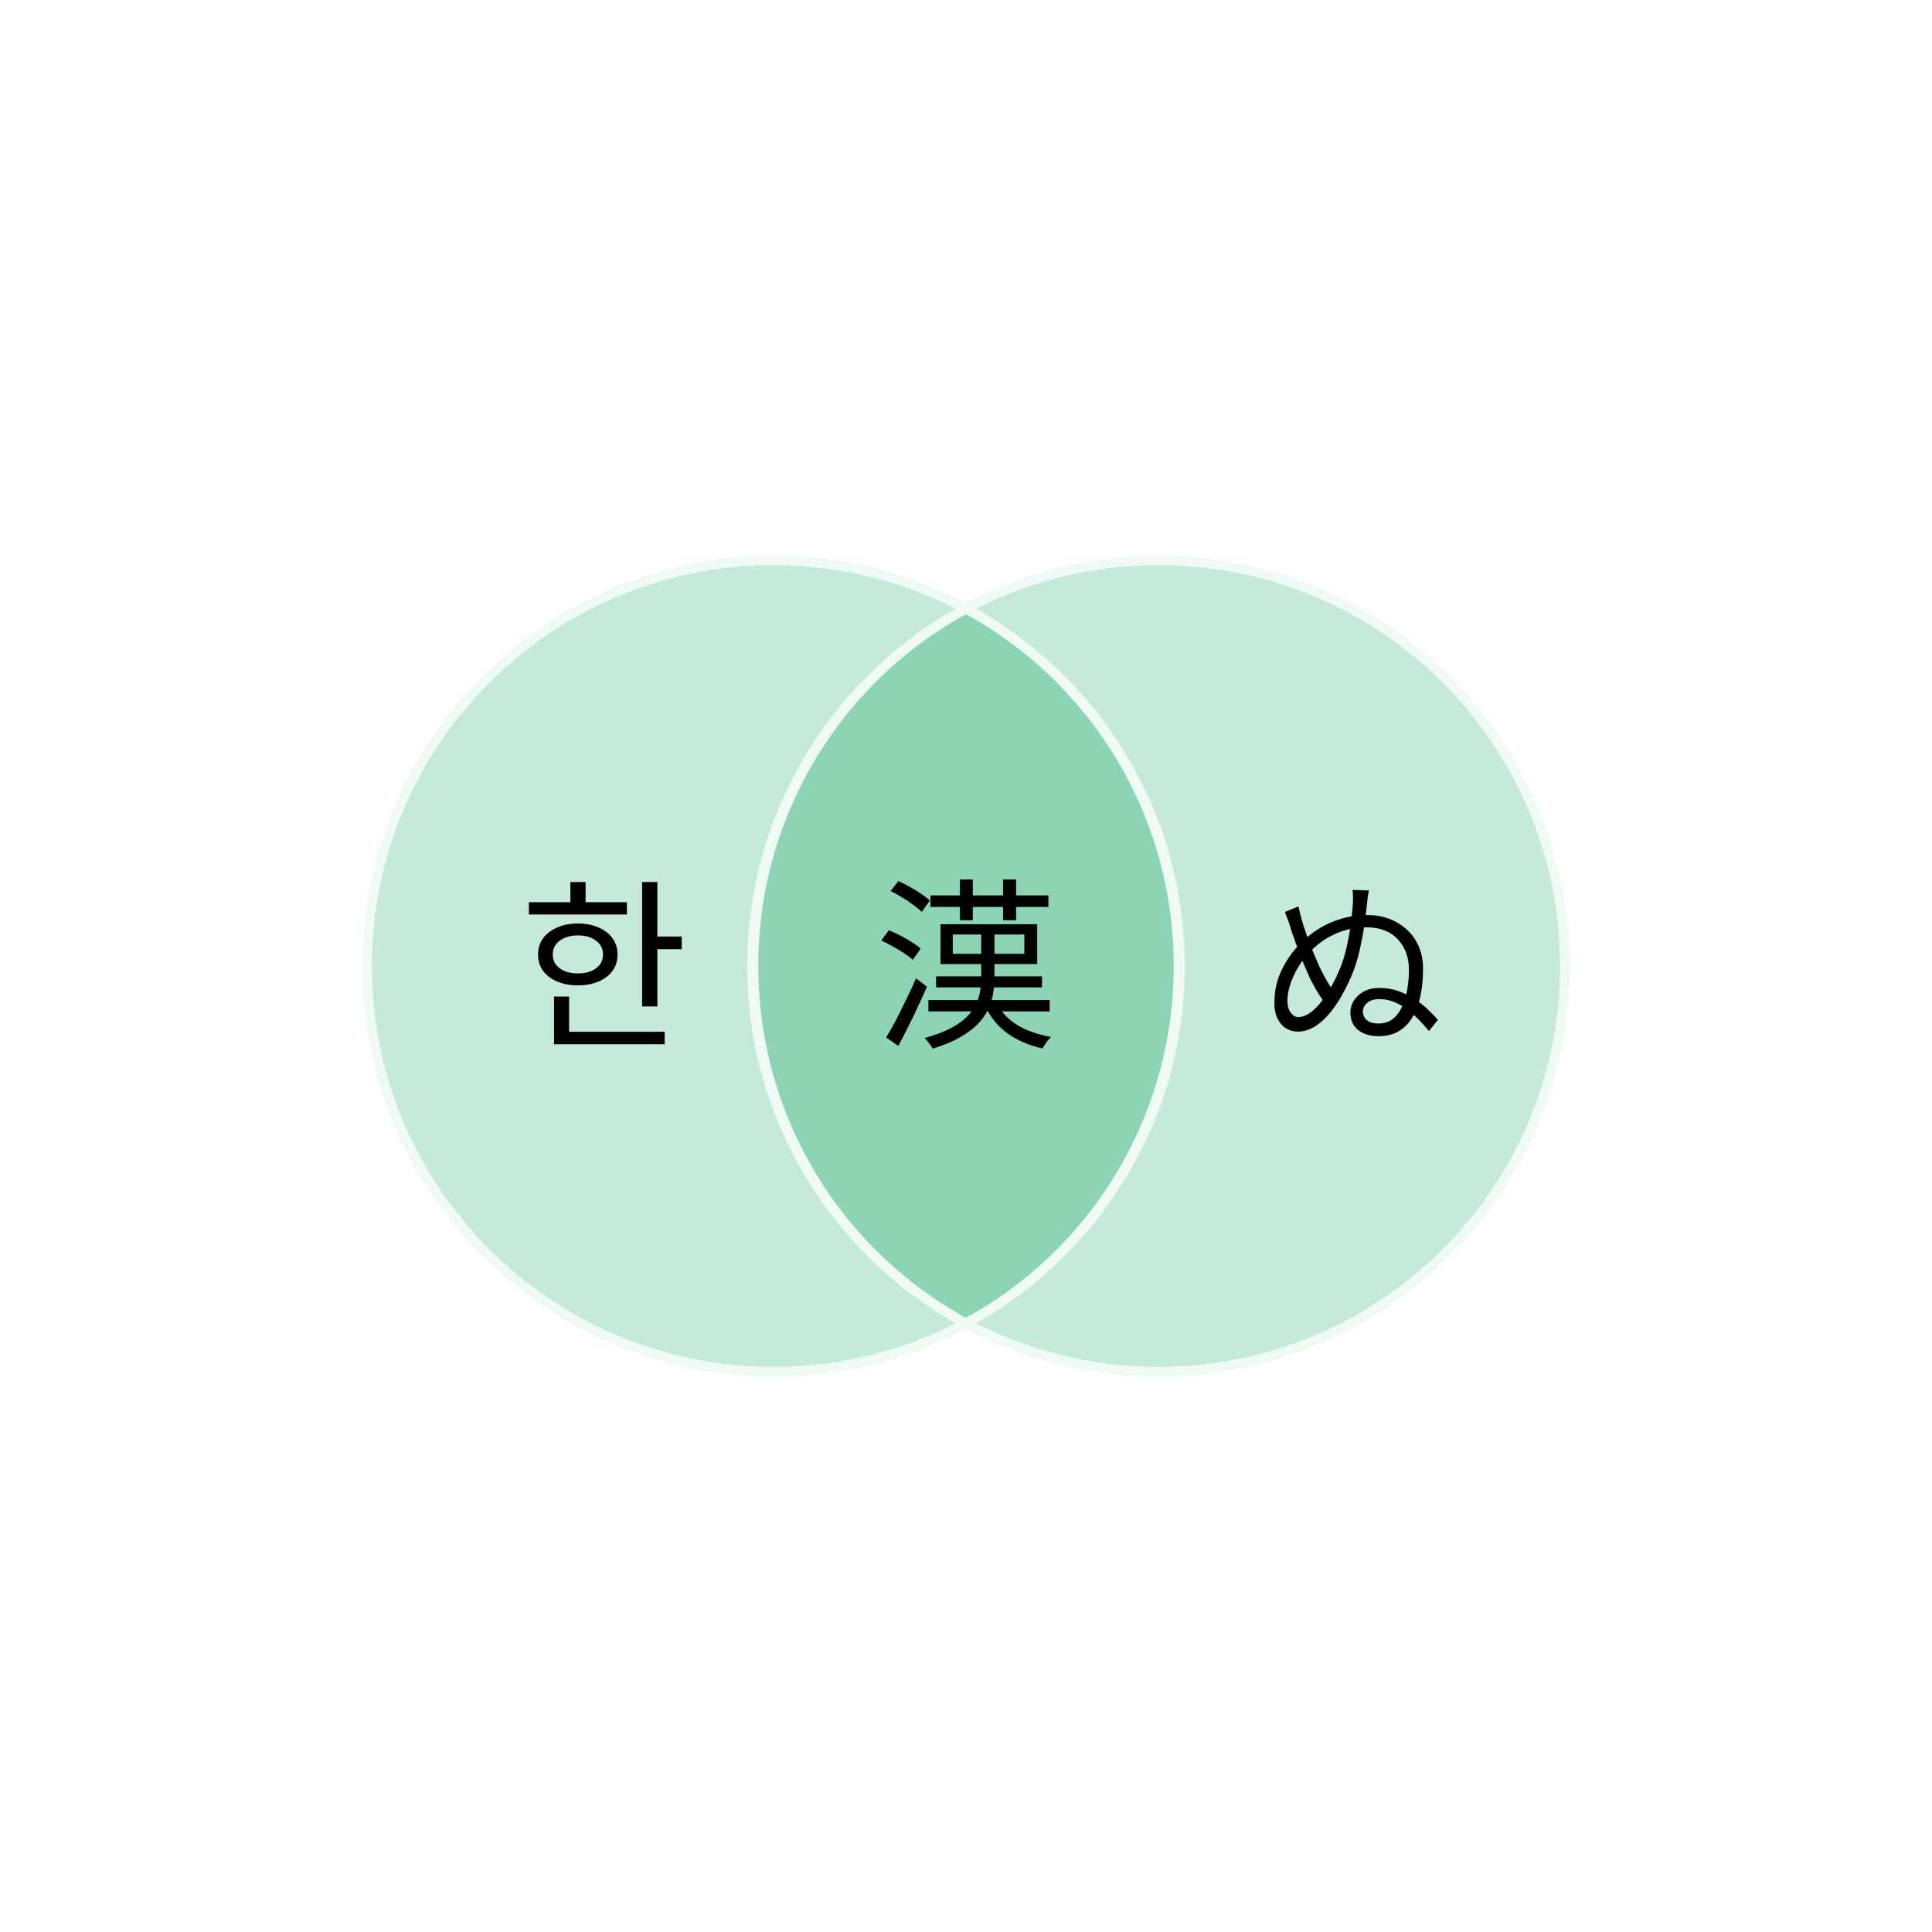
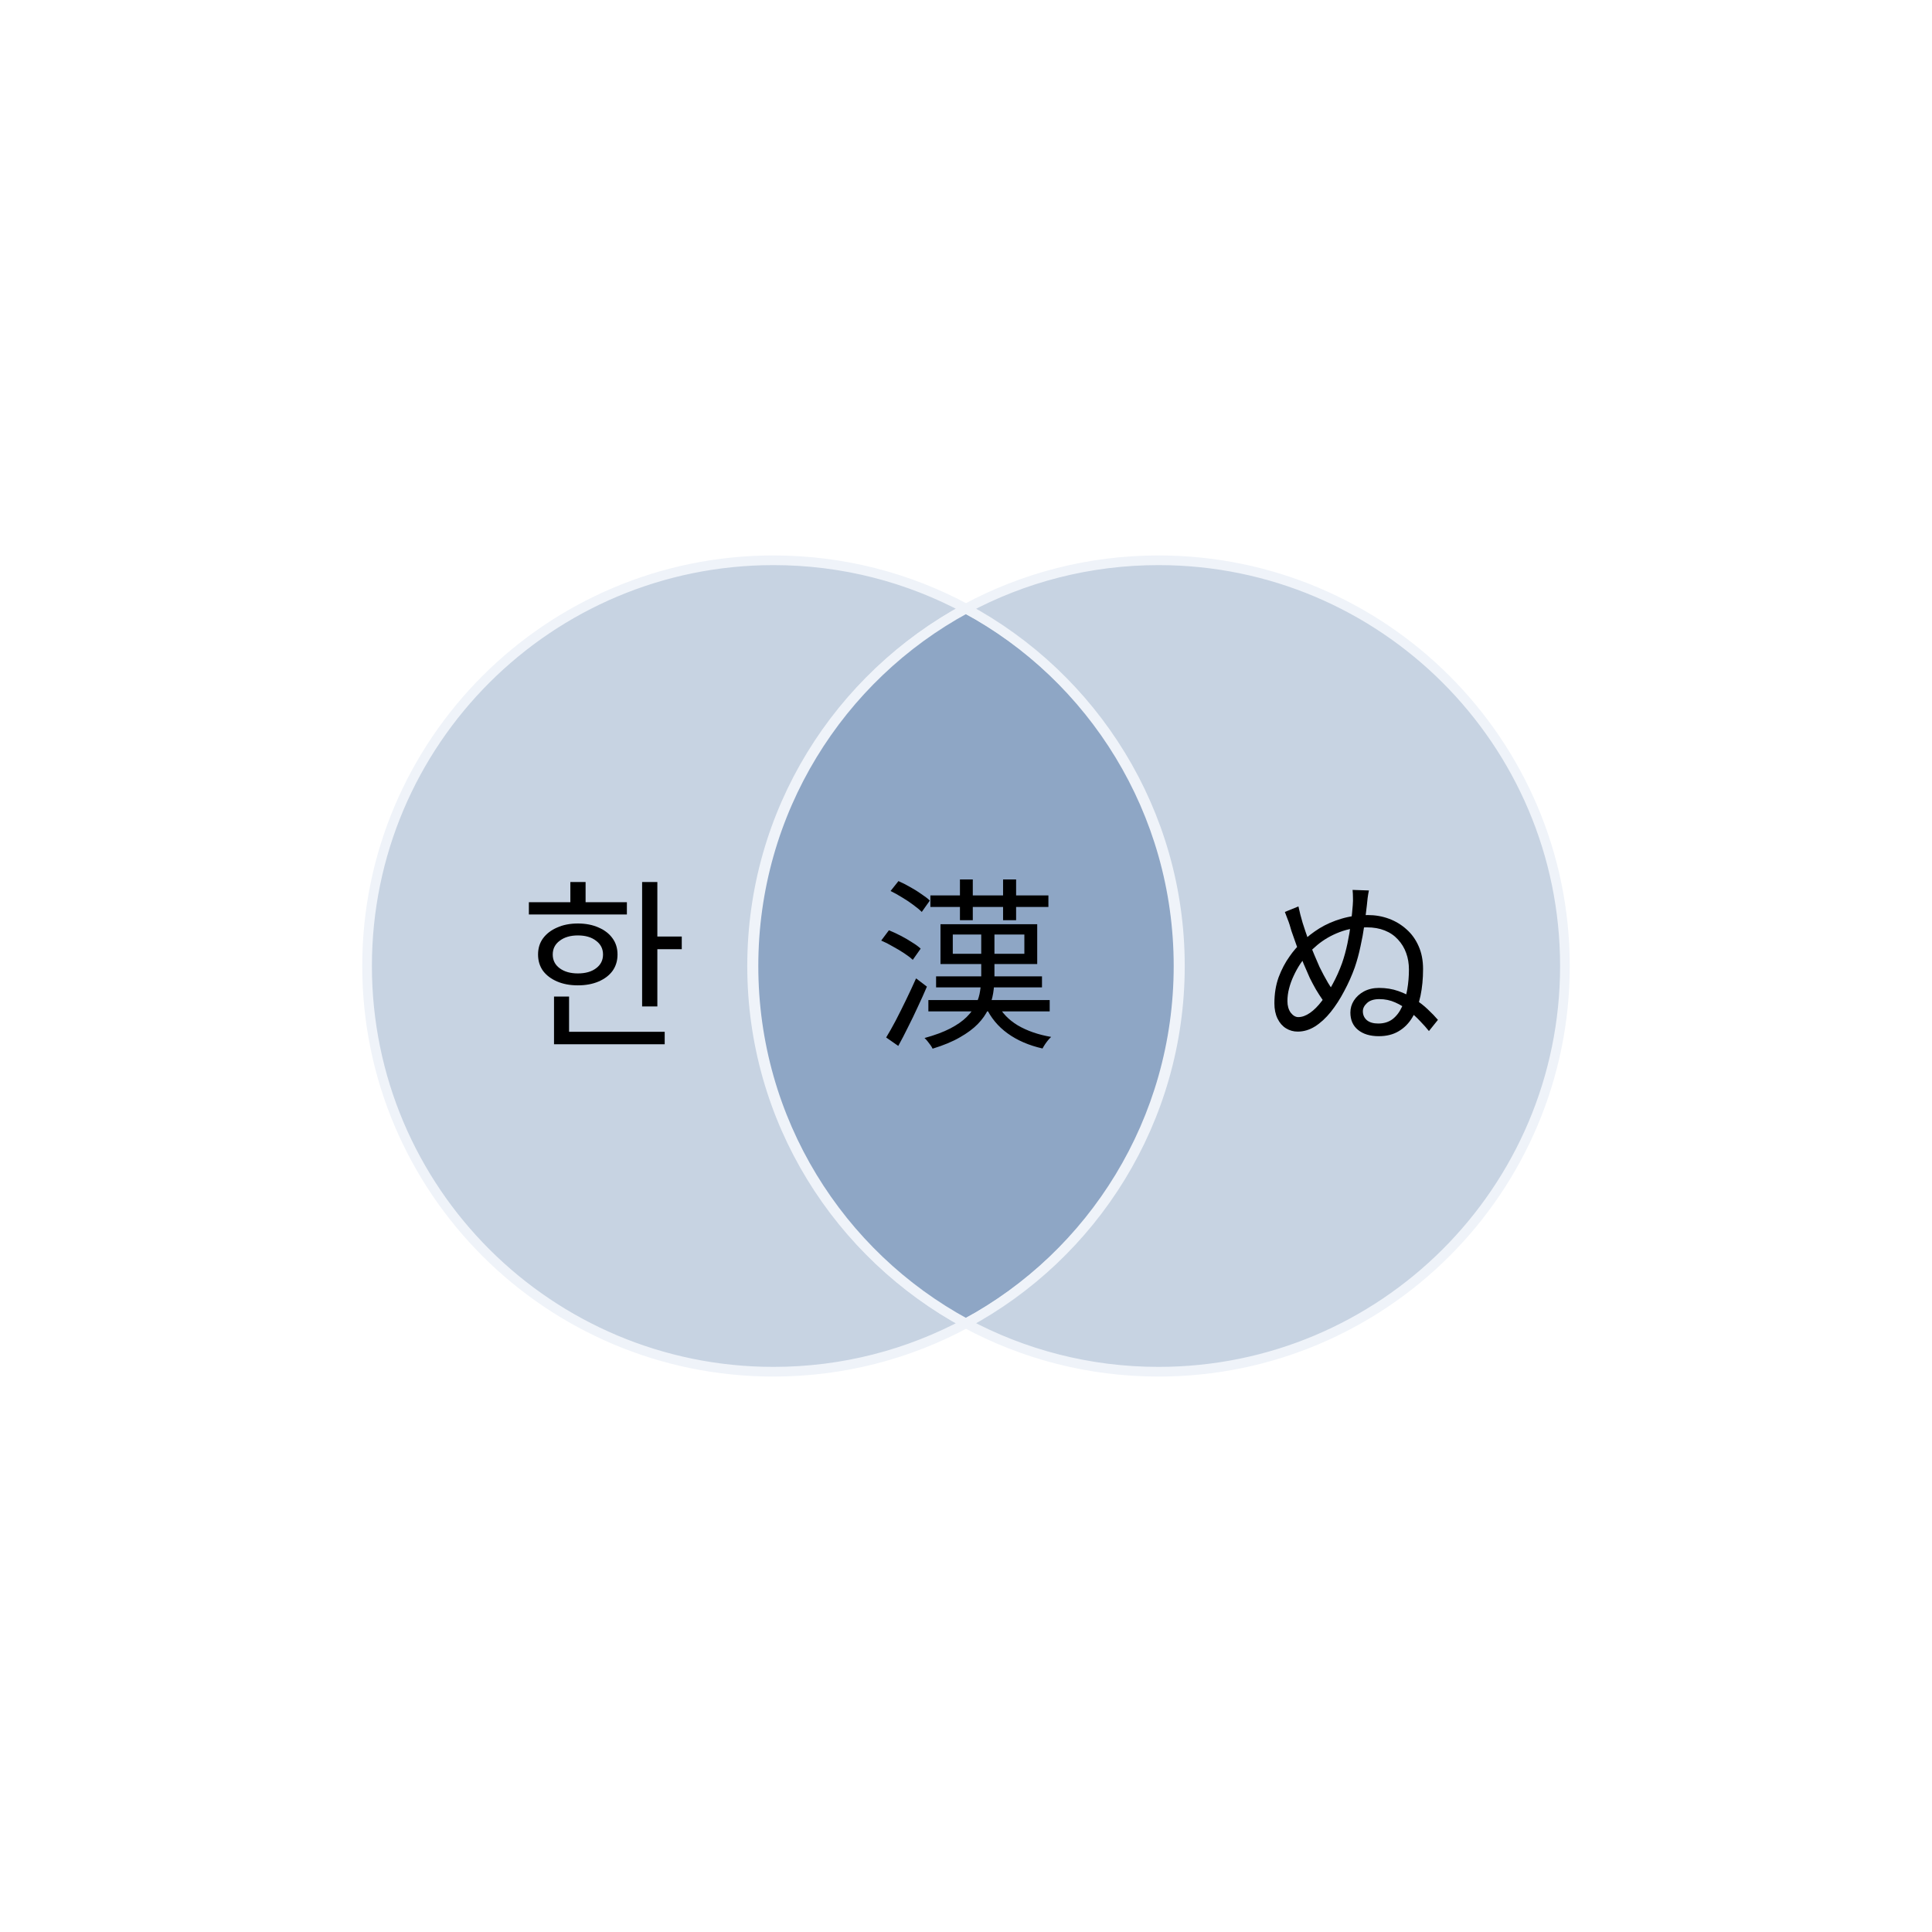
<svg xmlns="http://www.w3.org/2000/svg" width="200" height="200" viewBox="0 0 200 200" fill="none">
-   <path d="M80.071 58C87.282 58 94.068 59.811 100 63.002C86.817 70.094 77.857 84.002 77.857 100C77.857 115.998 86.817 129.904 100 136.996C94.068 140.187 87.282 142 80.071 142C56.836 142 38 123.196 38 100C38 76.804 56.836 58 80.071 58Z" fill="#42b883" fill-opacity="0.3" stroke="#F0FAF5" />
-   <path d="M100 63C113.098 70.092 122 84.002 122 100.001C122 116 113.098 129.908 100 137C86.902 129.908 78 116 78 100.001C78 84.002 86.902 70.092 100 63Z" fill="#42b883" fill-opacity="0.6" stroke="#F0FAF5" />
-   <path d="M119.929 58C143.164 58 162 76.804 162 100C162 123.196 143.164 142 119.929 142C112.718 142 105.932 140.187 100 136.996C113.183 129.904 122.143 115.998 122.143 100C122.143 84.002 113.183 70.094 100 63.002C105.932 59.811 112.718 58 119.929 58Z" fill="#42b883" fill-opacity="0.3" stroke="#F0FAF5" />
+   <path d="M80.071 58C87.282 58 94.068 59.811 100 63.002C86.817 70.094 77.857 84.002 77.857 100C77.857 115.998 86.817 129.904 100 136.996C94.068 140.187 87.282 142 80.071 142C56.836 142 38 123.196 38 100C38 76.804 56.836 58 80.071 58Z" fill="#446b9e" fill-opacity="0.3" stroke="#eff3f9" />
+   <path d="M100 63C113.098 70.092 122 84.002 122 100.001C122 116 113.098 129.908 100 137C86.902 129.908 78 116 78 100.001C78 84.002 86.902 70.092 100 63Z" fill="#446b9e" fill-opacity="0.6" stroke="#eff3f9" />
+   <path d="M119.929 58C143.164 58 162 76.804 162 100C162 123.196 143.164 142 119.929 142C112.718 142 105.932 140.187 100 136.996C113.183 129.904 122.143 115.998 122.143 100C122.143 84.002 113.183 70.094 100 63.002C105.932 59.811 112.718 58 119.929 58Z" fill="#446b9e" fill-opacity="0.3" stroke="#eff3f9" />
  <path d="M141.71 92.18C141.659 92.408 141.615 92.668 141.577 92.959C141.552 93.25 141.526 93.491 141.501 93.681C141.425 94.352 141.336 95.055 141.235 95.79C141.134 96.512 141.001 97.24 140.836 97.975C140.684 98.71 140.488 99.432 140.247 100.141C139.943 100.99 139.576 101.813 139.145 102.611C138.727 103.409 138.265 104.125 137.758 104.758C137.251 105.391 136.707 105.892 136.124 106.259C135.554 106.614 134.959 106.791 134.338 106.791C133.895 106.791 133.489 106.677 133.122 106.449C132.755 106.221 132.463 105.885 132.248 105.442C132.033 104.999 131.925 104.473 131.925 103.865C131.925 102.877 132.071 101.978 132.362 101.167C132.666 100.356 133.046 99.634 133.502 99.001C133.857 98.482 134.294 97.975 134.813 97.481C135.332 96.974 135.928 96.512 136.599 96.094C137.283 95.676 138.037 95.347 138.86 95.106C139.696 94.853 140.608 94.726 141.596 94.726C142.369 94.726 143.097 94.853 143.781 95.106C144.465 95.359 145.073 95.727 145.605 96.208C146.137 96.677 146.555 97.259 146.859 97.956C147.163 98.64 147.315 99.425 147.315 100.312C147.315 101.313 147.226 102.237 147.049 103.086C146.872 103.935 146.593 104.676 146.213 105.309C145.846 105.93 145.371 106.411 144.788 106.753C144.218 107.095 143.534 107.266 142.736 107.266C141.837 107.266 141.121 107.051 140.589 106.62C140.057 106.189 139.791 105.588 139.791 104.815C139.791 104.372 139.911 103.96 140.152 103.58C140.405 103.187 140.754 102.871 141.197 102.63C141.653 102.389 142.172 102.269 142.755 102.269C143.477 102.269 144.142 102.377 144.75 102.592C145.371 102.807 145.934 103.086 146.441 103.428C146.96 103.757 147.416 104.112 147.809 104.492C148.214 104.872 148.563 105.233 148.854 105.575L147.923 106.734C147.682 106.43 147.385 106.094 147.03 105.727C146.675 105.347 146.283 104.986 145.852 104.644C145.421 104.289 144.946 103.998 144.427 103.77C143.92 103.542 143.376 103.428 142.793 103.428C142.236 103.428 141.811 103.561 141.52 103.827C141.229 104.093 141.083 104.378 141.083 104.682C141.083 105.062 141.222 105.372 141.501 105.613C141.78 105.841 142.172 105.955 142.679 105.955C143.262 105.955 143.756 105.803 144.161 105.499C144.566 105.182 144.889 104.758 145.13 104.226C145.383 103.681 145.567 103.08 145.681 102.421C145.795 101.75 145.852 101.066 145.852 100.369C145.852 99.748 145.757 99.178 145.567 98.659C145.377 98.127 145.092 97.658 144.712 97.253C144.345 96.848 143.889 96.537 143.344 96.322C142.812 96.107 142.198 95.999 141.501 95.999C140.475 95.999 139.531 96.164 138.67 96.493C137.809 96.822 137.042 97.266 136.371 97.823C135.7 98.38 135.123 99.014 134.642 99.723C134.363 100.141 134.123 100.572 133.92 101.015C133.717 101.446 133.559 101.883 133.445 102.326C133.331 102.757 133.274 103.194 133.274 103.637C133.274 104.118 133.388 104.517 133.616 104.834C133.857 105.138 134.116 105.29 134.395 105.29C134.788 105.29 135.193 105.144 135.611 104.853C136.029 104.562 136.434 104.156 136.827 103.637C137.232 103.118 137.612 102.522 137.967 101.851C138.334 101.18 138.657 100.458 138.936 99.685C139.151 99.064 139.335 98.393 139.487 97.671C139.639 96.949 139.759 96.24 139.848 95.543C139.937 94.846 140 94.232 140.038 93.7C140.063 93.371 140.07 93.098 140.057 92.883C140.057 92.655 140.044 92.402 140.019 92.123L141.71 92.18ZM134.414 93.833C134.528 94.378 134.674 94.948 134.851 95.543C135.041 96.138 135.237 96.721 135.44 97.291C135.655 97.861 135.864 98.387 136.067 98.868C136.27 99.349 136.447 99.761 136.599 100.103C136.878 100.673 137.169 101.218 137.473 101.737C137.79 102.256 138.119 102.731 138.461 103.162L137.568 104.321C137.365 104.08 137.144 103.802 136.903 103.485C136.675 103.156 136.447 102.801 136.219 102.421C136.004 102.041 135.795 101.648 135.592 101.243C135.402 100.825 135.187 100.331 134.946 99.761C134.718 99.178 134.49 98.589 134.262 97.994C134.047 97.386 133.857 96.848 133.692 96.379C133.629 96.151 133.565 95.936 133.502 95.733C133.439 95.53 133.363 95.321 133.274 95.106C133.198 94.891 133.109 94.656 133.008 94.403L134.414 93.833Z" fill="black" />
  <path d="M96.314 92.693H108.531V93.89H96.314V92.693ZM96.105 103.523H108.664V104.701H96.105V103.523ZM98.632 96.74V98.735H106.042V96.74H98.632ZM97.359 95.676H107.372V99.799H97.359V95.676ZM96.903 101.072H107.866V102.212H96.903V101.072ZM101.577 96.208H102.945V101.148C102.945 101.705 102.901 102.263 102.812 102.82C102.723 103.377 102.552 103.928 102.299 104.473C102.058 105.005 101.697 105.518 101.216 106.012C100.747 106.493 100.133 106.949 99.373 107.38C98.613 107.823 97.669 108.216 96.542 108.558C96.491 108.444 96.415 108.317 96.314 108.178C96.225 108.051 96.124 107.918 96.01 107.779C95.909 107.652 95.807 107.545 95.706 107.456C96.77 107.165 97.657 106.835 98.366 106.468C99.075 106.101 99.645 105.702 100.076 105.271C100.507 104.84 100.83 104.397 101.045 103.941C101.26 103.485 101.4 103.023 101.463 102.554C101.539 102.073 101.577 101.604 101.577 101.148V96.208ZM103.249 103.922C103.692 104.821 104.395 105.562 105.358 106.145C106.333 106.715 107.486 107.114 108.816 107.342C108.715 107.431 108.607 107.545 108.493 107.684C108.379 107.823 108.271 107.969 108.17 108.121C108.069 108.273 107.986 108.412 107.923 108.539C106.517 108.222 105.314 107.703 104.313 106.981C103.312 106.259 102.559 105.347 102.052 104.245L103.249 103.922ZM99.373 91.04H100.703V95.258H99.373V91.04ZM103.838 91.04H105.187V95.258H103.838V91.04ZM92.191 92.237L93.008 91.211C93.388 91.376 93.787 91.578 94.205 91.819C94.623 92.047 95.009 92.288 95.364 92.541C95.731 92.782 96.029 93.01 96.257 93.225L95.421 94.403C95.193 94.175 94.895 93.928 94.528 93.662C94.173 93.396 93.793 93.143 93.388 92.902C92.983 92.649 92.584 92.427 92.191 92.237ZM91.222 97.367L92.02 96.303C92.4 96.455 92.799 96.639 93.217 96.854C93.635 97.069 94.028 97.297 94.395 97.538C94.775 97.766 95.079 97.988 95.307 98.203L94.49 99.362C94.262 99.147 93.964 98.919 93.597 98.678C93.23 98.437 92.837 98.203 92.419 97.975C92.014 97.734 91.615 97.532 91.222 97.367ZM91.735 107.399C92.039 106.905 92.368 106.322 92.723 105.651C93.078 104.967 93.439 104.245 93.806 103.485C94.173 102.725 94.515 101.99 94.832 101.281L95.953 102.136C95.674 102.795 95.364 103.485 95.022 104.207C94.693 104.929 94.351 105.638 93.996 106.335C93.654 107.032 93.318 107.678 92.989 108.273L91.735 107.399Z" fill="black" />
  <path d="M66.472 91.306H68.049V104.188H66.472V91.306ZM67.555 96.949H70.576V98.26H67.555V96.949ZM54.749 93.396H64.895V94.669H54.749V93.396ZM59.822 95.6C60.632 95.6 61.348 95.739 61.969 96.018C62.589 96.284 63.071 96.658 63.413 97.139C63.755 97.608 63.926 98.165 63.926 98.811C63.926 99.457 63.755 100.021 63.413 100.502C63.071 100.971 62.589 101.338 61.969 101.604C61.348 101.87 60.632 102.003 59.822 102.003C59.011 102.003 58.295 101.87 57.675 101.604C57.054 101.338 56.566 100.971 56.212 100.502C55.87 100.021 55.699 99.457 55.699 98.811C55.699 98.165 55.87 97.608 56.212 97.139C56.566 96.658 57.054 96.284 57.675 96.018C58.295 95.739 59.011 95.6 59.822 95.6ZM59.822 96.835C59.049 96.835 58.422 97.019 57.941 97.386C57.459 97.741 57.219 98.216 57.219 98.811C57.219 99.406 57.459 99.881 57.941 100.236C58.422 100.591 59.049 100.768 59.822 100.768C60.607 100.768 61.234 100.591 61.703 100.236C62.184 99.881 62.425 99.406 62.425 98.811C62.425 98.216 62.184 97.741 61.703 97.386C61.234 97.019 60.607 96.835 59.822 96.835ZM59.043 91.306H60.62V94.042H59.043V91.306ZM57.352 106.81H68.809V108.102H57.352V106.81ZM57.352 103.162H58.91V107.342H57.352V103.162Z" fill="black" />
</svg>
